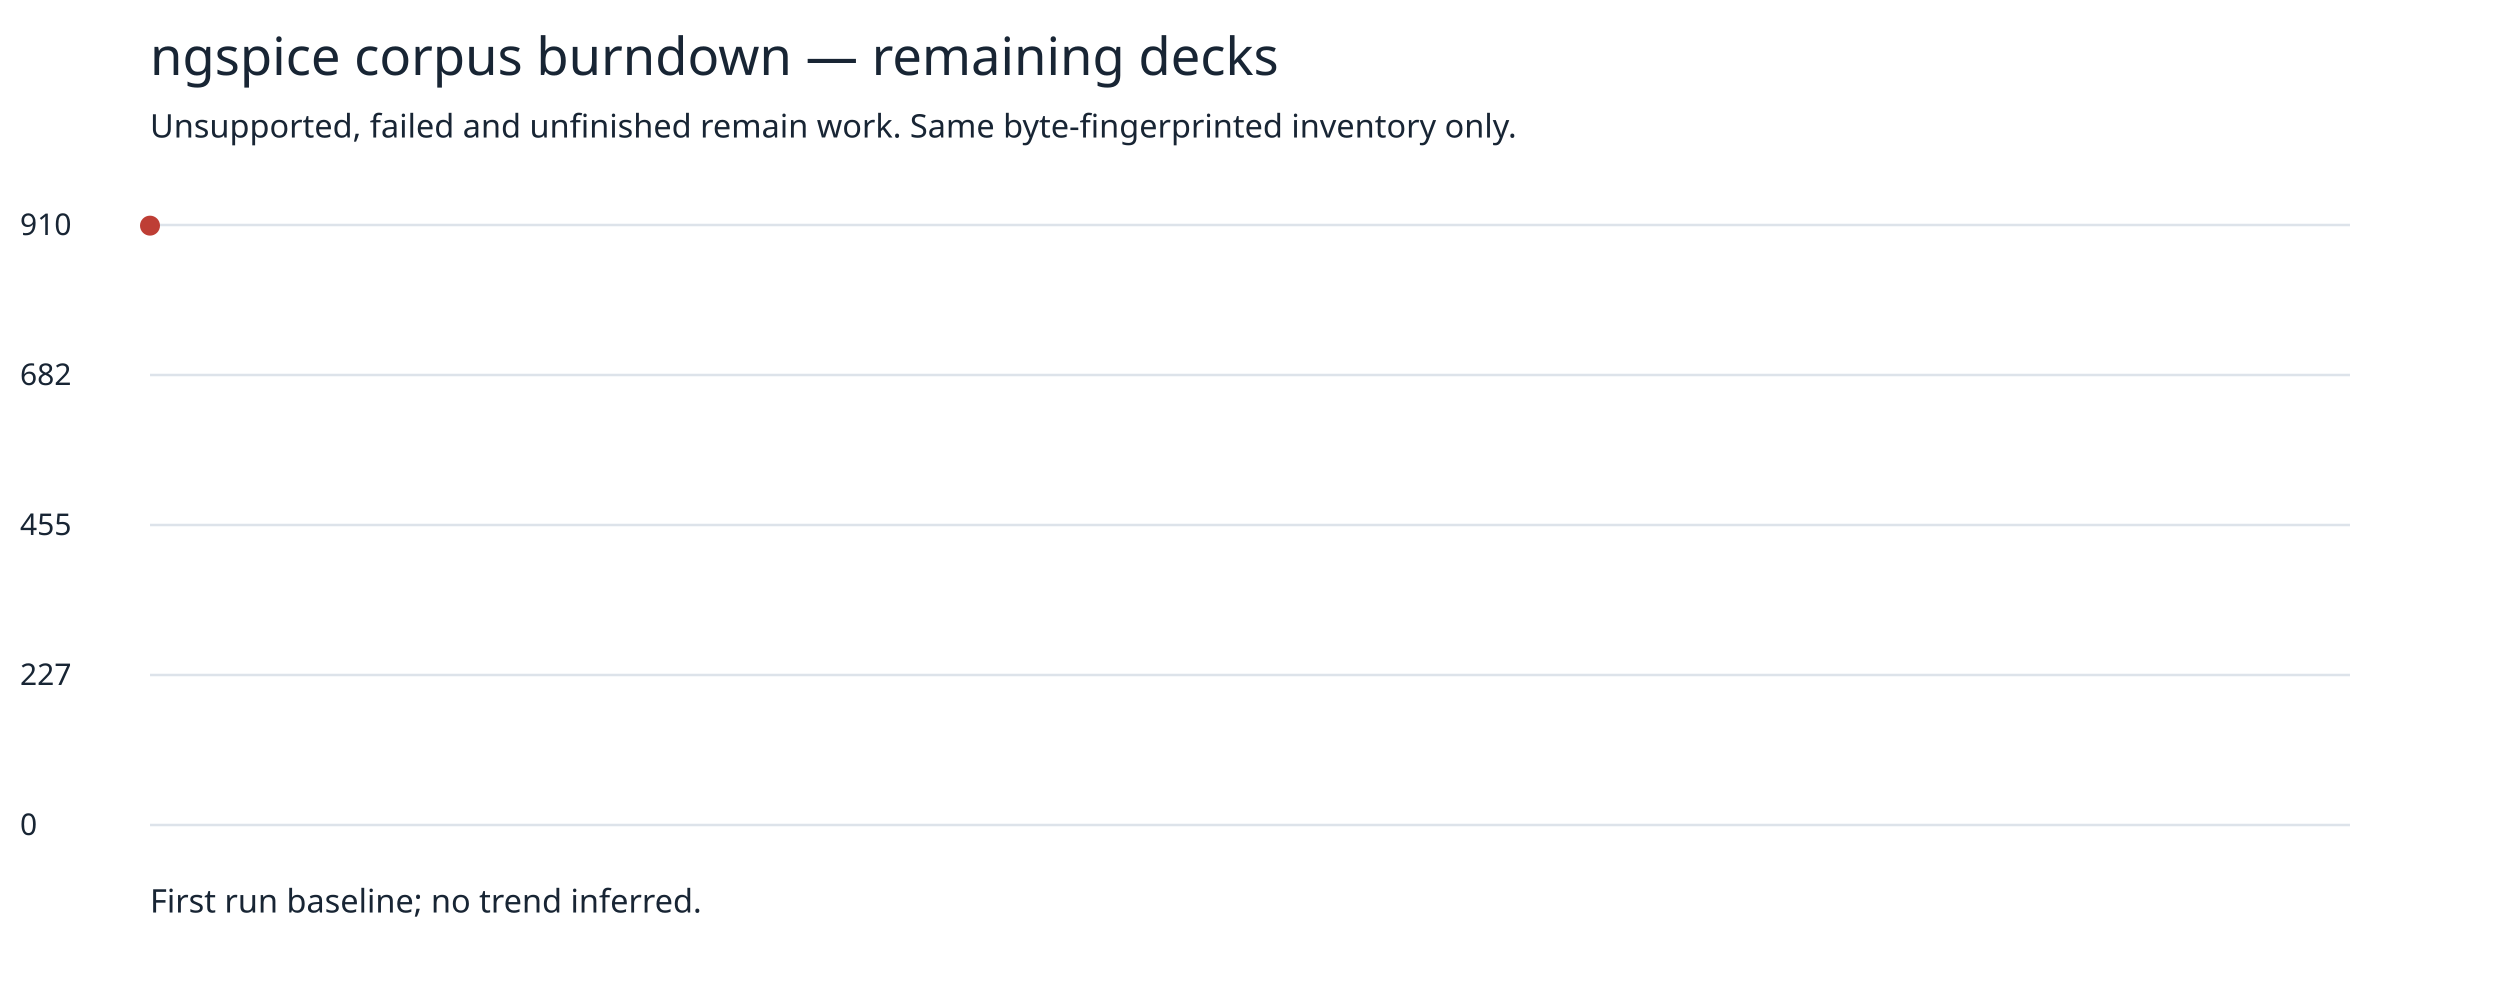
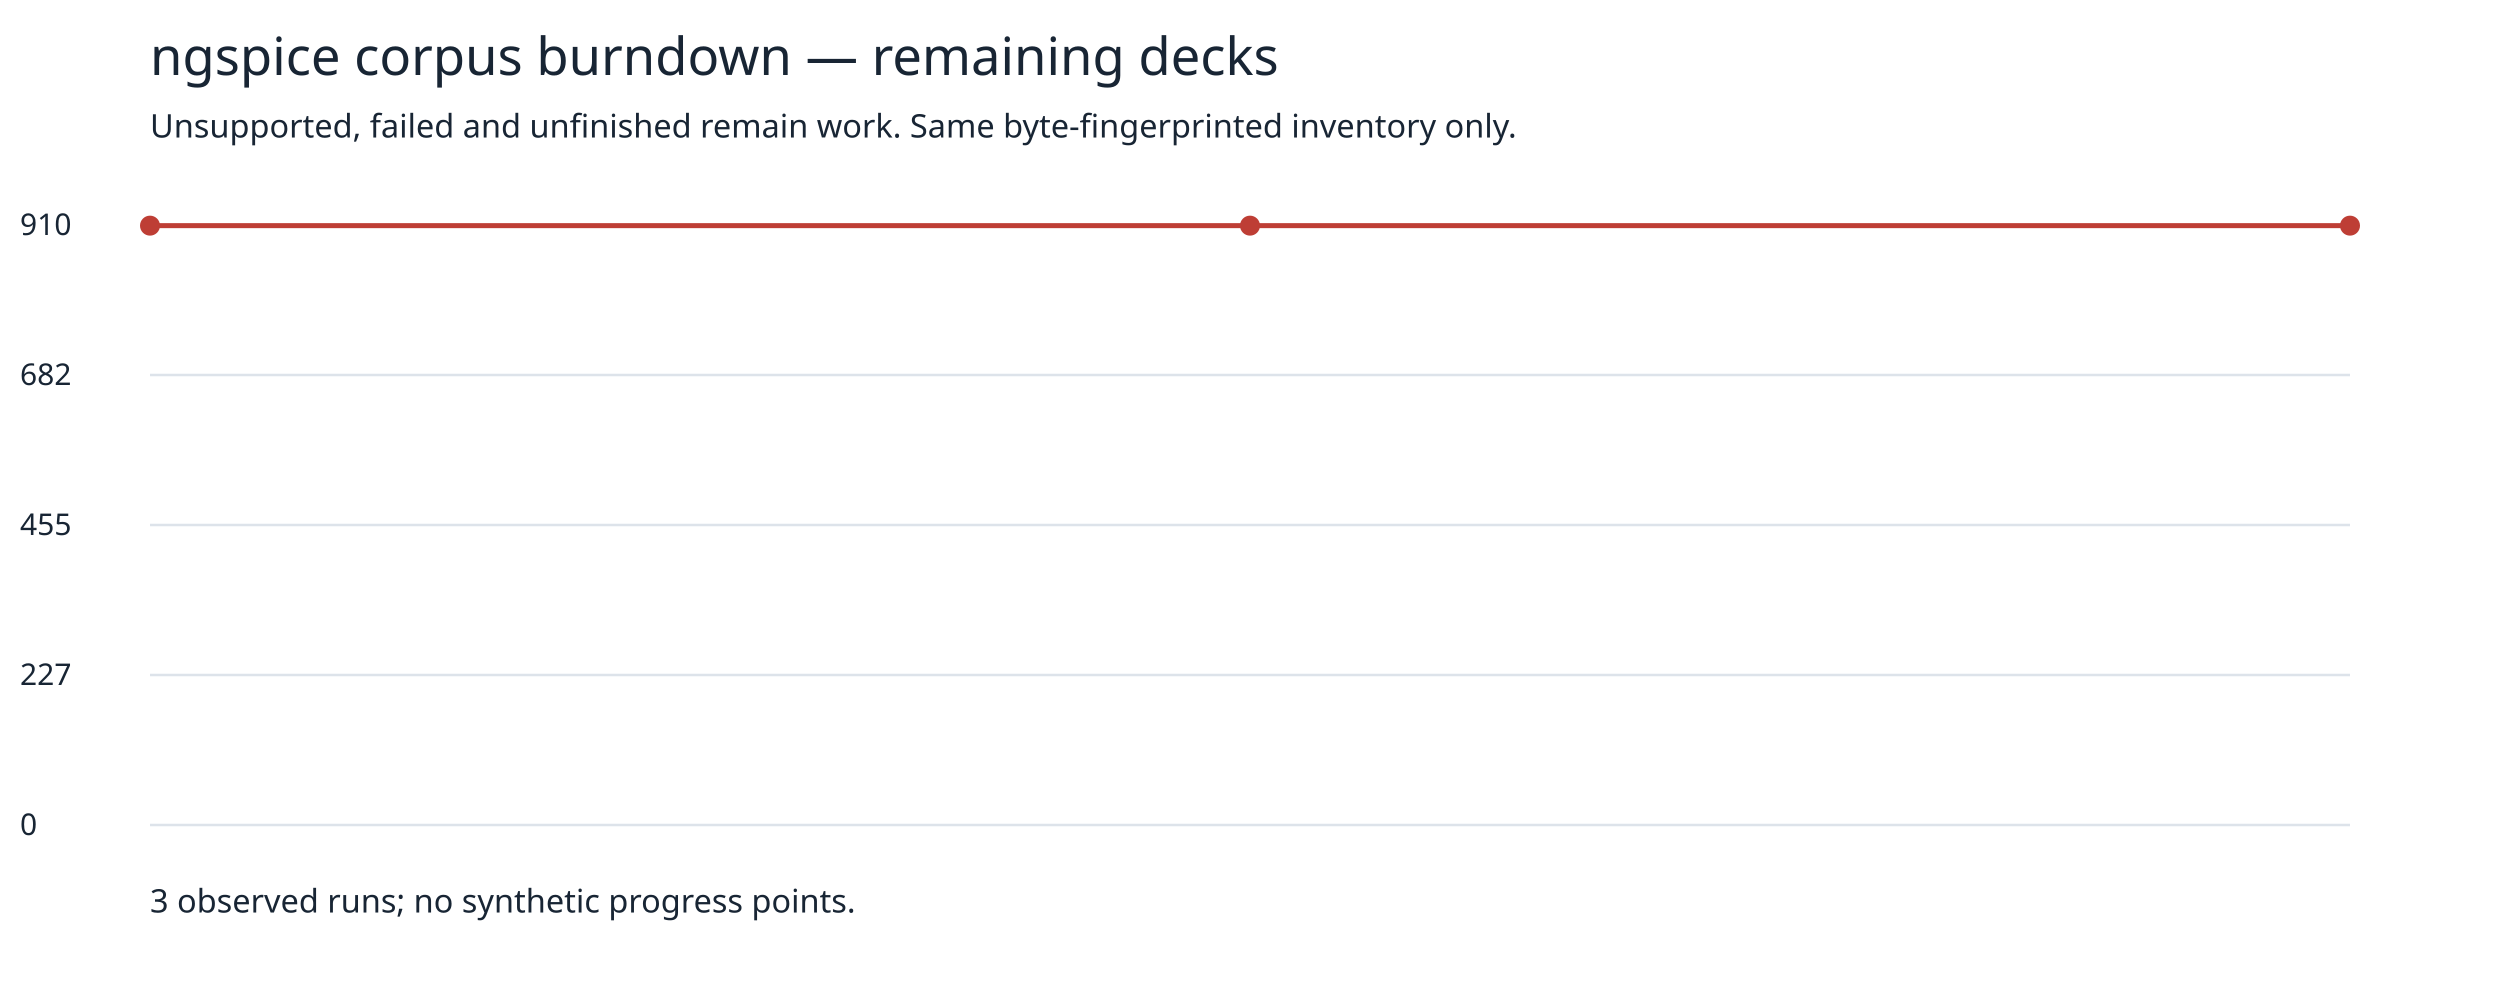
<svg xmlns="http://www.w3.org/2000/svg" width="1000" height="400" viewBox="0 0 1000 400">
  <rect width="1000" height="400" fill="#fff" />
  <g font-family="sans-serif" fill="#182534">
    <text x="60" y="30" font-size="21">ngspice corpus burndown — remaining decks</text>
    <text x="60" y="55" font-size="13">Unsupported, failed and unfinished remain work. Same byte-fingerprinted inventory only.</text>
    <line x1="60" y1="90" x2="940" y2="90" stroke="#dde3ea" />
    <text x="8" y="94" font-size="12">910</text>
    <line x1="60" y1="150" x2="940" y2="150" stroke="#dde3ea" />
    <text x="8" y="154" font-size="12">682</text>
    <line x1="60" y1="210" x2="940" y2="210" stroke="#dde3ea" />
    <text x="8" y="214" font-size="12">455</text>
    <line x1="60" y1="270" x2="940" y2="270" stroke="#dde3ea" />
    <text x="8" y="274" font-size="12">227</text>
    <line x1="60" y1="330" x2="940" y2="330" stroke="#dde3ea" />
    <text x="8" y="334" font-size="12">0</text>
    <circle cx="60.00" cy="90.26" r="4" fill="#be3e35" />
-     <polyline points="60.00,90.26" fill="none" stroke="#be3e35" stroke-width="2" />
-     <text x="60" y="365" font-size="13">First run baseline; no trend inferred.</text>
+     <circle cx="500.00" cy="90.26" r="4" fill="#be3e35" />
+     <circle cx="940.00" cy="90.26" r="4" fill="#be3e35" />
+     <polyline points="60.00,90.26 500.00,90.26 940.00,90.26" fill="none" stroke="#be3e35" stroke-width="2" />
+     <text x="60" y="365" font-size="13">3 observed runs; no synthetic progress points.</text>
  </g>
</svg>
